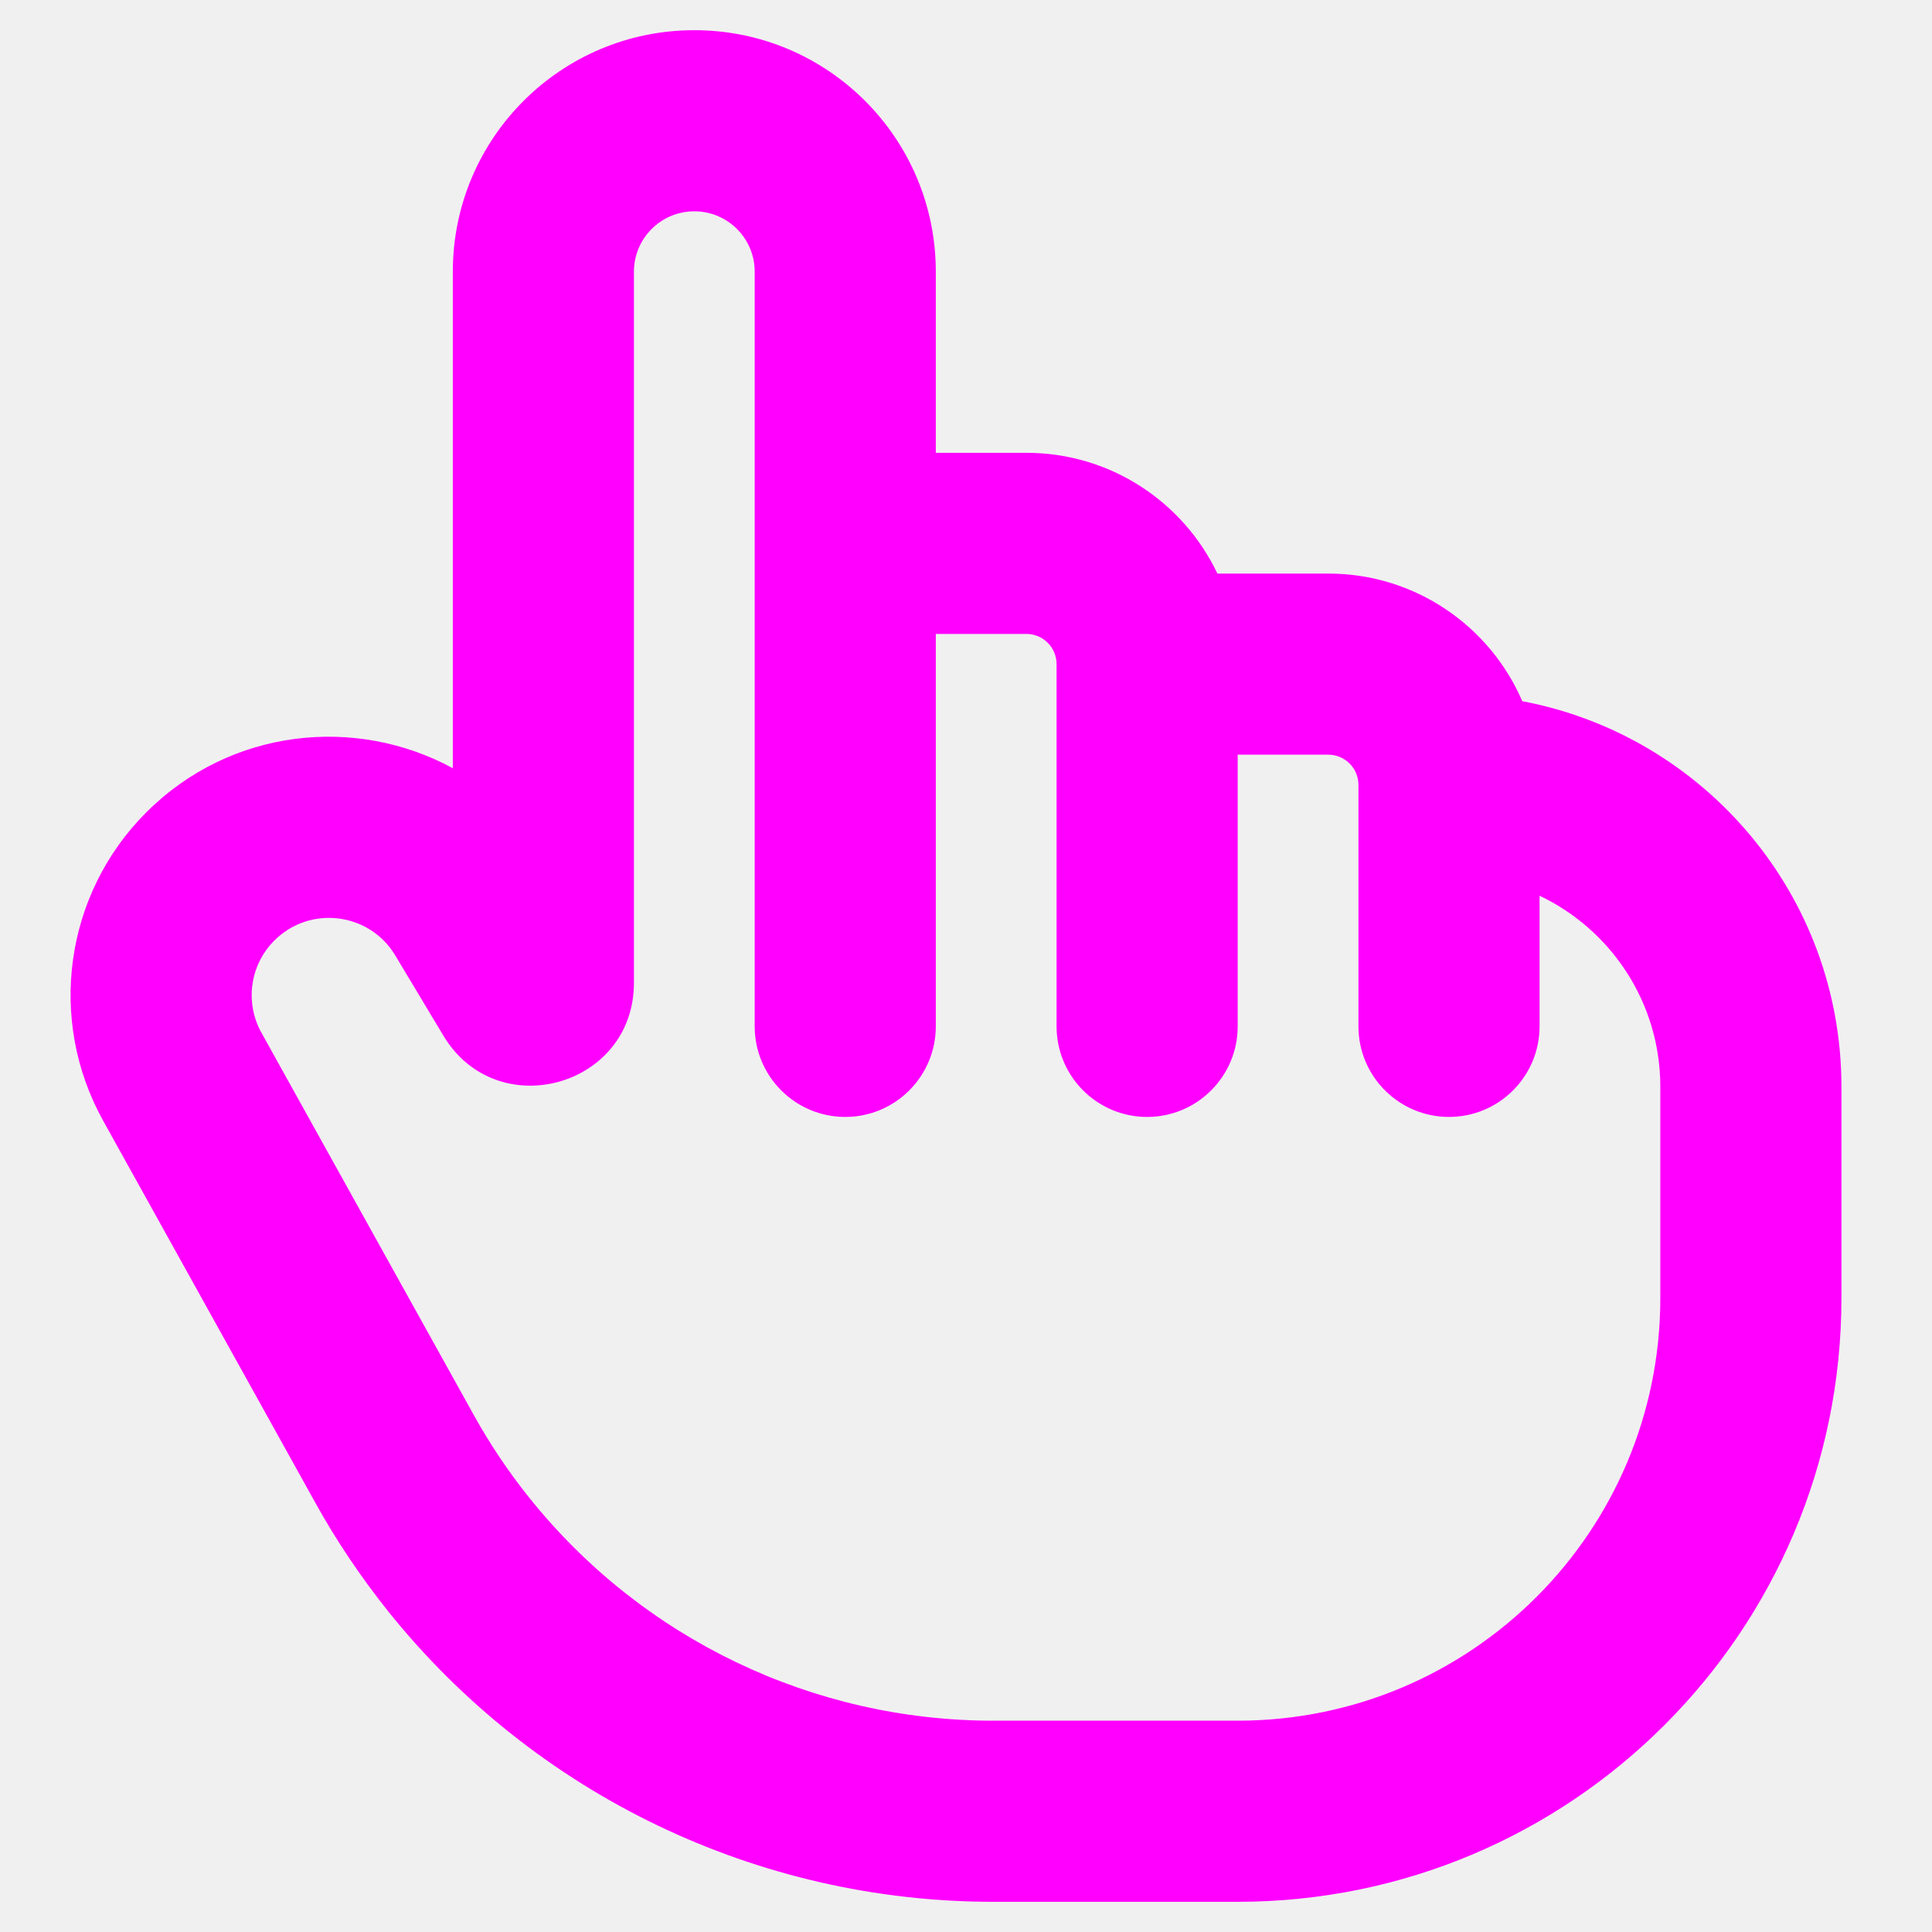
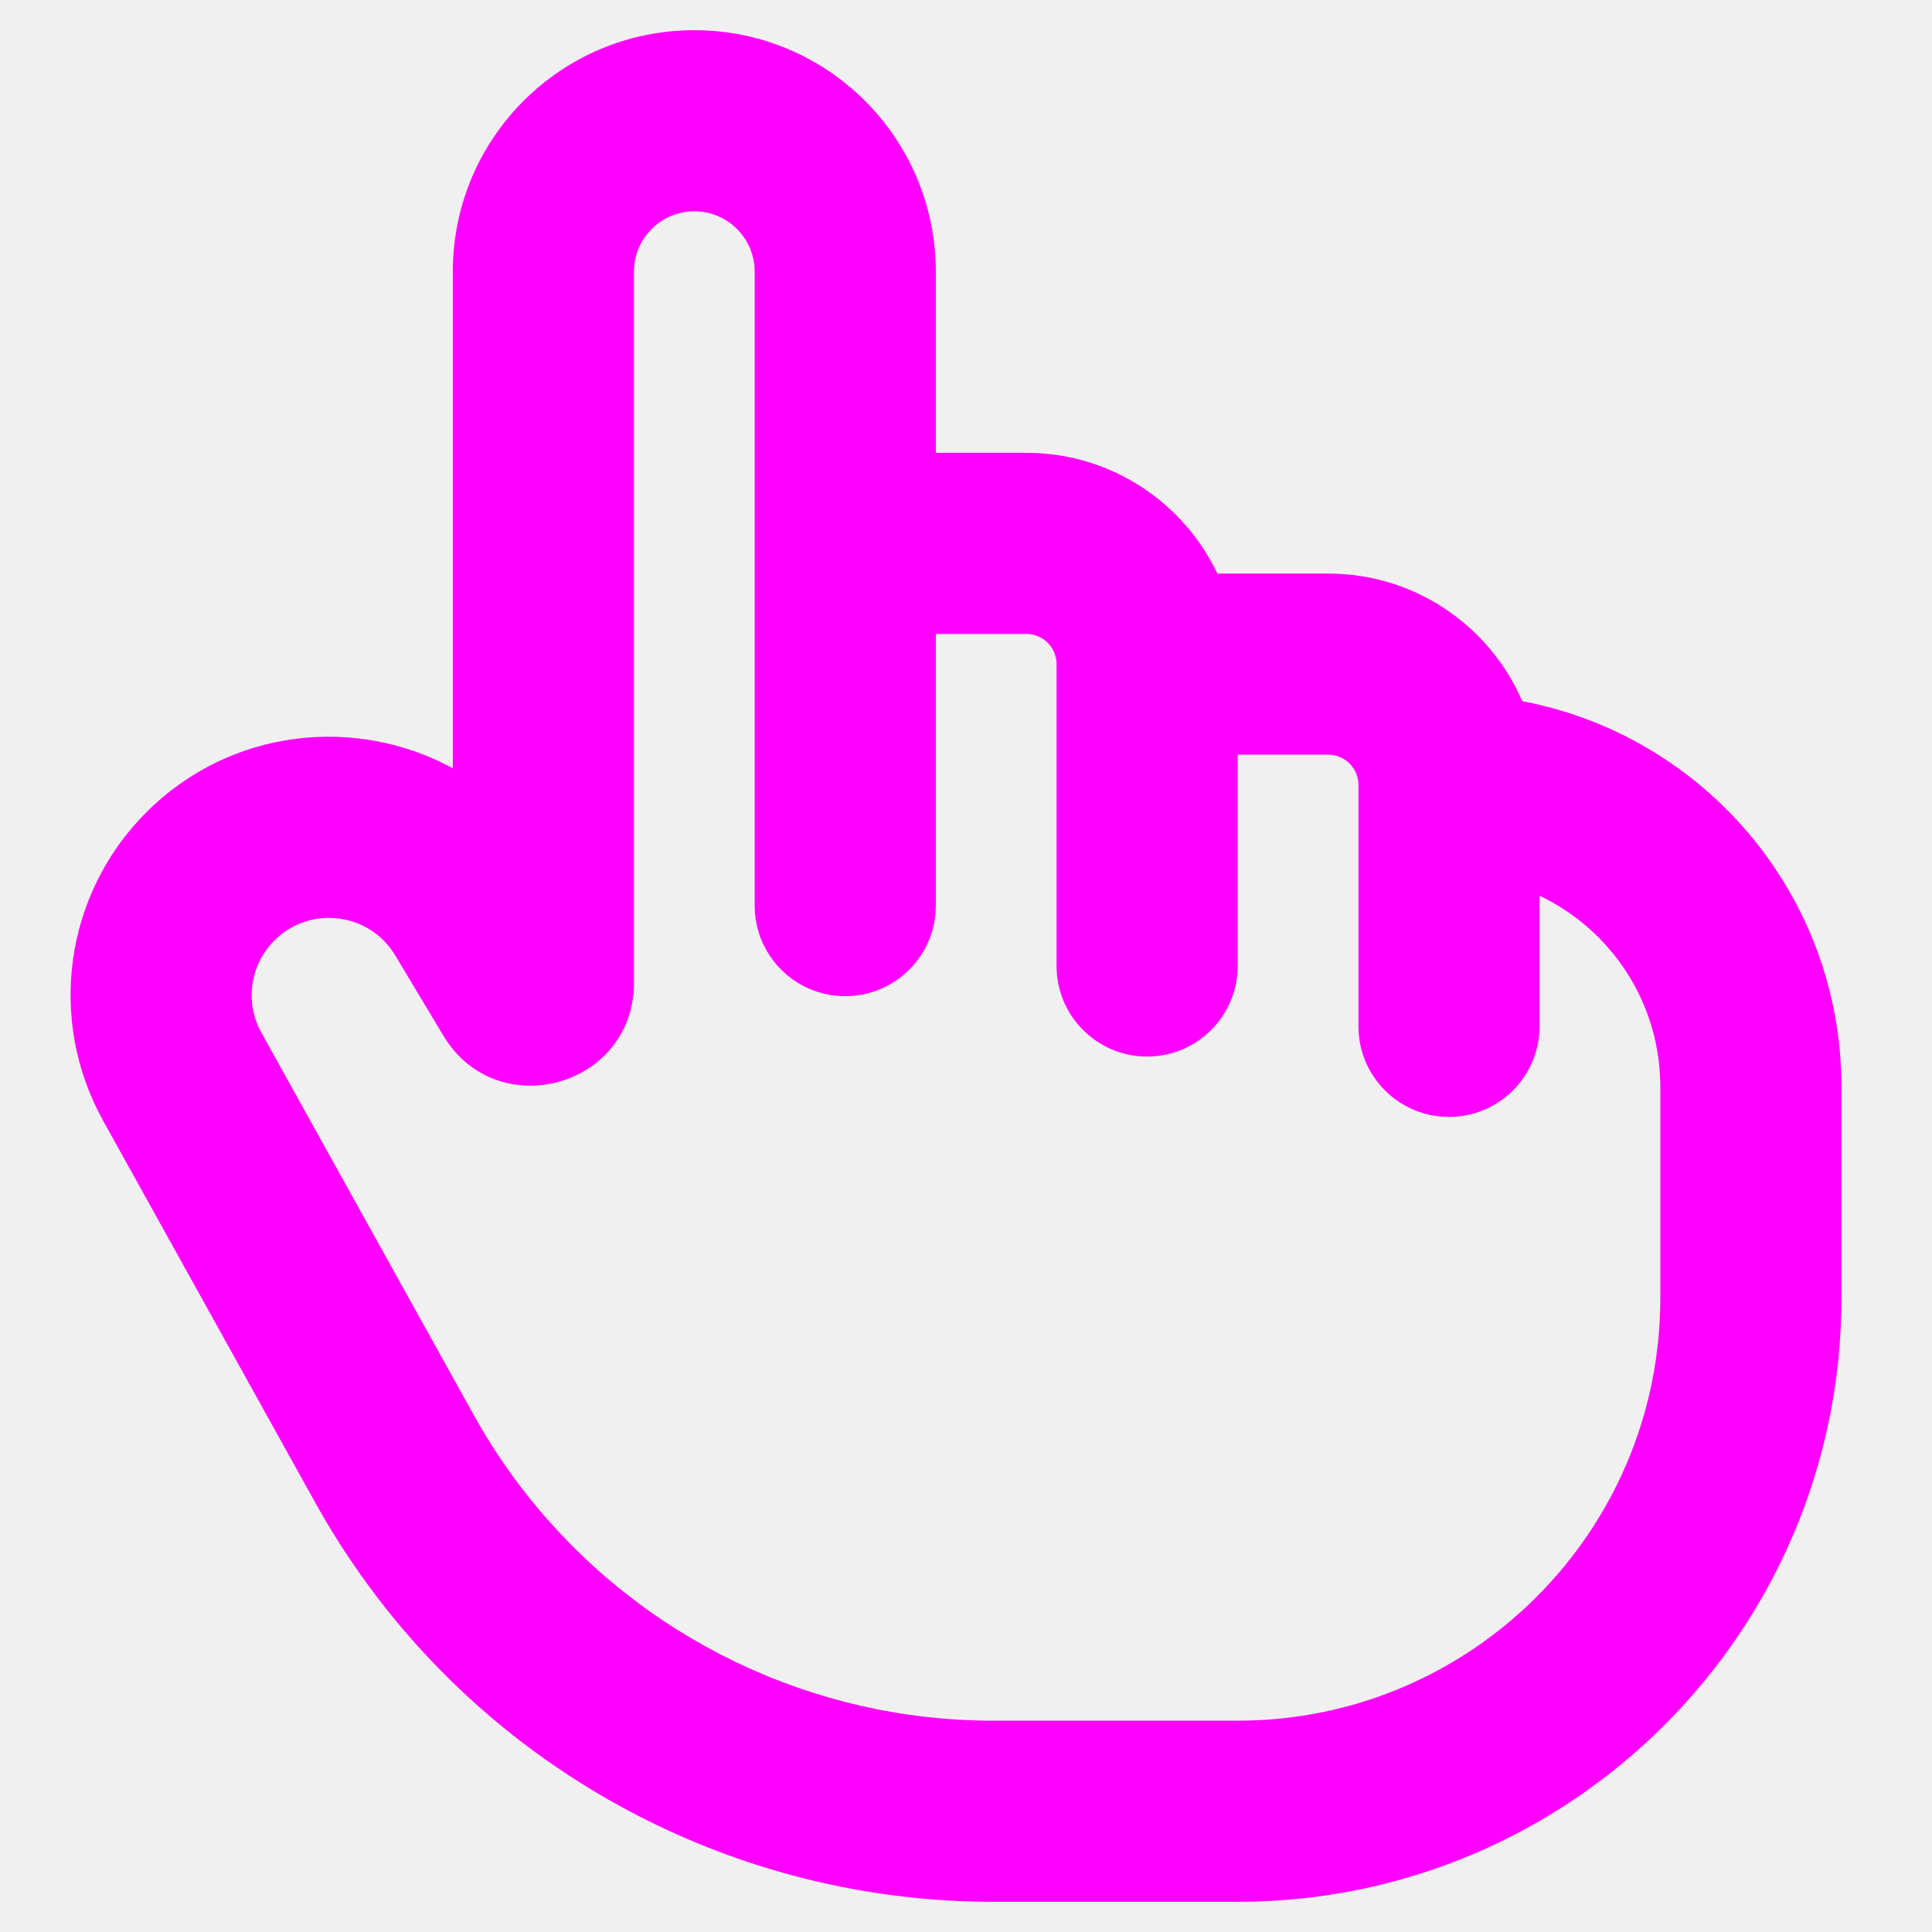
<svg xmlns="http://www.w3.org/2000/svg" width="16" height="16" viewBox="0 0 16 16" fill="none">
-   <g clip-path="url(#clip0_2313_2177)">
-     <path fill-rule="evenodd" clip-rule="evenodd" d="M5.75 1.75C5.474 1.75 5.25 1.974 5.25 2.25V8.14C5.25 9.002 4.115 9.316 3.672 8.577L3.273 7.912C3.059 7.555 2.566 7.495 2.272 7.789C2.07 7.991 2.026 8.302 2.165 8.552L3.924 11.719C4.058 11.96 4.211 12.189 4.383 12.403C5.317 13.571 6.731 14.25 8.225 14.25H10.25C12.183 14.25 13.75 12.683 13.75 10.75V9C13.75 8.302 13.341 7.699 12.75 7.418V8.5C12.75 8.914 12.414 9.25 12 9.25C11.586 9.25 11.25 8.914 11.25 8.5V6.5C11.25 6.362 11.138 6.25 11 6.25H10.25V8.5C10.25 8.914 9.914 9.25 9.5 9.25C9.086 9.25 8.75 8.914 8.75 8.5V5.5C8.75 5.362 8.638 5.25 8.5 5.25H7.75V8.5C7.75 8.914 7.414 9.25 7 9.25C6.586 9.25 6.25 8.914 6.25 8.5V4.5V2.25C6.25 1.974 6.026 1.75 5.75 1.75ZM7.75 3.75V2.25C7.75 1.145 6.855 0.25 5.75 0.25C4.645 0.25 3.75 1.145 3.75 2.25V6.362C2.952 5.928 1.913 6.026 1.211 6.728C0.535 7.404 0.39 8.445 0.854 9.281L2.613 12.448C2.787 12.762 2.988 13.06 3.212 13.341C4.43 14.864 6.275 15.75 8.225 15.75H10.25C13.011 15.75 15.25 13.511 15.25 10.75V9C15.25 7.413 14.112 6.091 12.607 5.807C12.339 5.185 11.72 4.75 11 4.75H10.082C9.801 4.159 9.198 3.75 8.5 3.75H7.75Z" fill="#FF00FF" />
+   <g clip-path="url(#clip0_2371_2427)">
+     <path fill-rule="evenodd" clip-rule="evenodd" d="M5.75 1.75C5.474 1.75 5.25 1.974 5.25 2.25V8.14C5.25 9.002 4.115 9.316 3.672 8.577L3.273 7.912C3.059 7.555 2.566 7.495 2.272 7.789C2.07 7.991 2.026 8.302 2.165 8.552L3.924 11.719C4.058 11.96 4.211 12.189 4.383 12.403C5.317 13.571 6.731 14.25 8.225 14.25H10.25C12.183 14.25 13.75 12.683 13.75 10.75V9C13.75 8.302 13.341 7.699 12.75 7.418V8.5C12.75 8.914 12.414 9.25 12 9.25C11.586 9.25 11.25 8.914 11.25 8.5V6.5C11.25 6.362 11.138 6.25 11 6.25H10.25V8C10.25 8.414 9.914 8.75 9.5 8.75C9.086 8.75 8.75 8.414 8.75 8V5.5C8.75 5.362 8.638 5.25 8.5 5.25H7.75V7.5C7.75 7.914 7.414 8.25 7 8.25C6.586 8.25 6.25 7.914 6.25 7.5V4.5V2.25C6.25 1.974 6.026 1.75 5.75 1.75ZM7.75 3.75V2.25C7.75 1.145 6.855 0.25 5.75 0.25C4.645 0.25 3.75 1.145 3.75 2.25V6.362C2.952 5.928 1.913 6.026 1.211 6.728C0.535 7.404 0.39 8.445 0.854 9.281L2.613 12.448C2.787 12.762 2.988 13.06 3.212 13.341C4.43 14.864 6.275 15.75 8.225 15.75H10.25C13.011 15.75 15.25 13.511 15.25 10.75V9C15.25 7.413 14.112 6.091 12.607 5.807C12.339 5.185 11.72 4.75 11 4.75H10.082C9.801 4.159 9.198 3.75 8.5 3.75H7.75Z" fill="#FF00FF" />
  </g>
  <defs>
-     <clipPath id="clip0_2313_2177">
+     <clipPath id="clip0_2371_2427">
      <rect width="16" height="16" fill="white" />
    </clipPath>
  </defs>
</svg>
